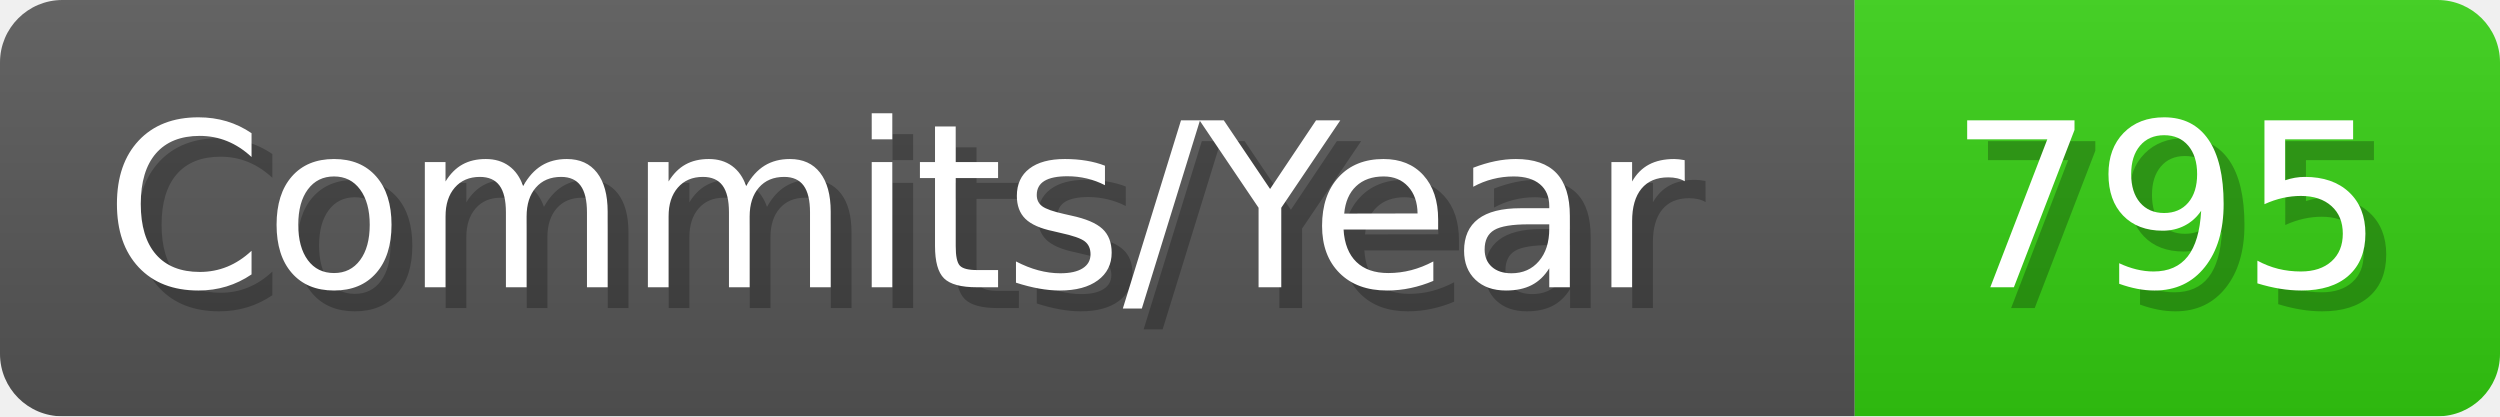
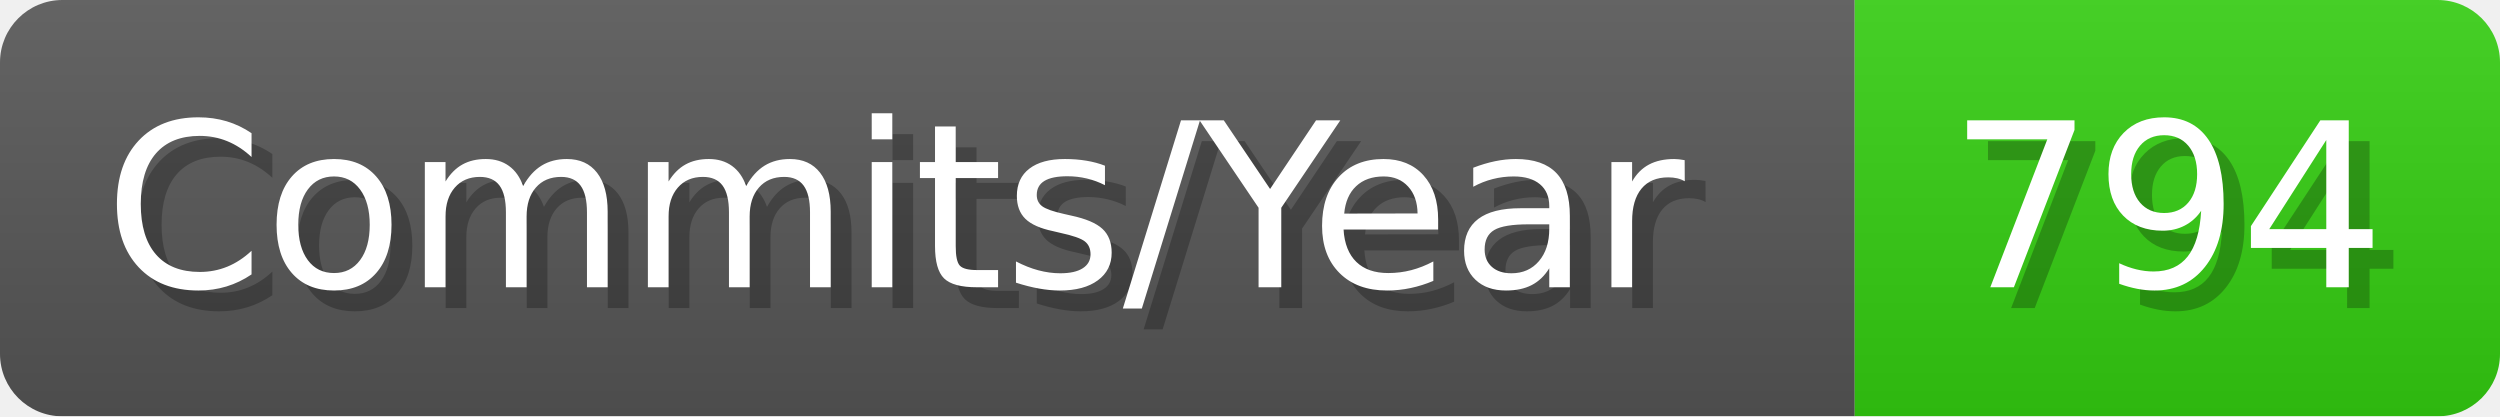
- <svg xmlns="http://www.w3.org/2000/svg" width="120.1" height="20" viewBox="0 0 1201 200" role="img" aria-label="Commits/Year: 795">
+ <svg xmlns="http://www.w3.org/2000/svg" width="120.1" height="20" viewBox="0 0 1201 200" role="img" aria-label="Commits/Year: 794">
  <linearGradient id="aUPdi" x2="0" y2="100%">
    <stop offset="0" stop-opacity=".1" stop-color="#EEE" />
    <stop offset="1" stop-opacity=".1" />
  </linearGradient>
  <mask id="WfAiQ">
    <rect width="1201" height="200" rx="30" fill="#FFF" />
  </mask>
  <g mask="url(#WfAiQ)">
    <rect width="891" height="200" fill="#555" />
    <rect width="310" height="200" fill="#3C1" x="891" />
    <rect width="1201" height="200" fill="url(#aUPdi)" />
  </g>
  <g aria-hidden="true" fill="#fff" text-anchor="start" font-family="Verdana,DejaVu Sans,sans-serif" font-size="110">
    <text x="60" y="148" textLength="791" fill="#000" opacity="0.25">Commits/Year</text>
    <text x="50" y="138" textLength="791">Commits/Year</text>
-     <text x="946" y="148" textLength="210" fill="#000" opacity="0.25">795</text>
-     <text x="936" y="138" textLength="210">795</text>
+     <text x="946" y="148" textLength="210" fill="#000" opacity="0.25">794</text>
+     <text x="936" y="138" textLength="210">794</text>
  </g>
</svg>
